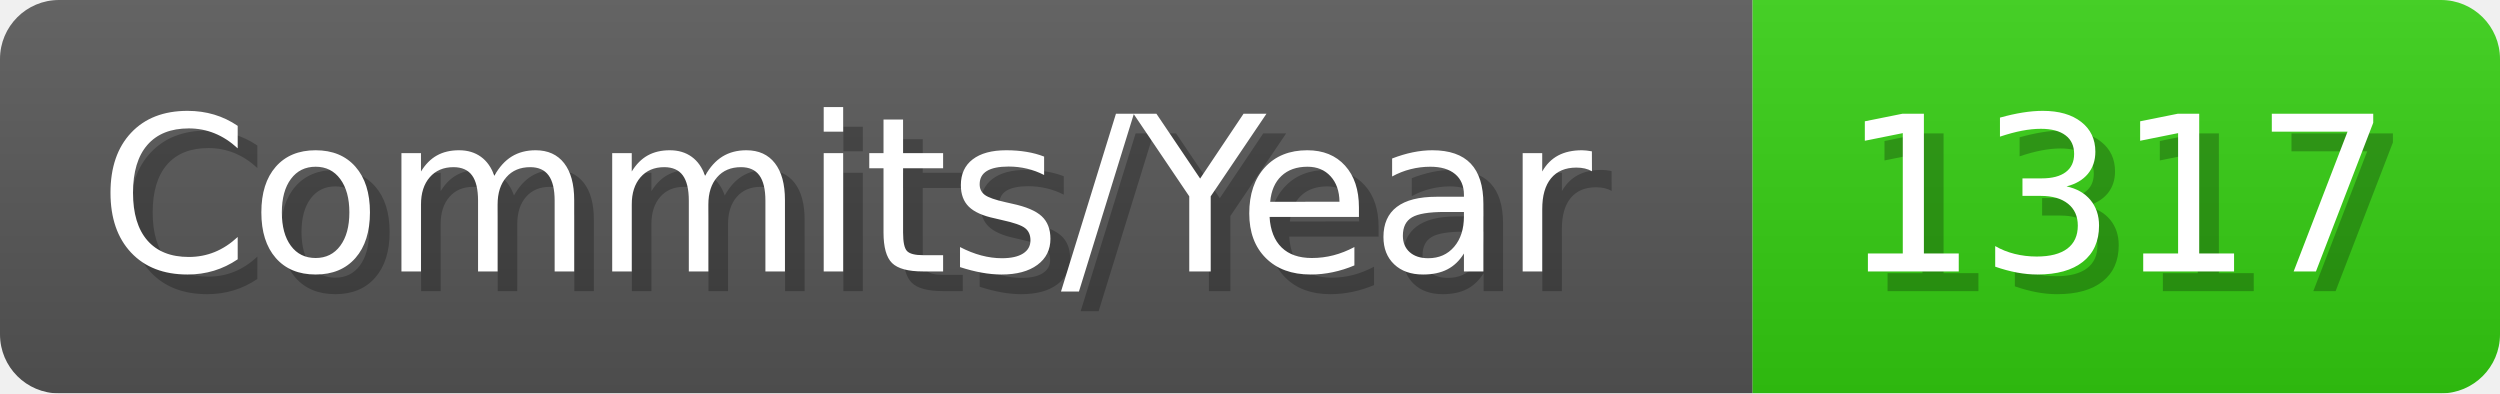
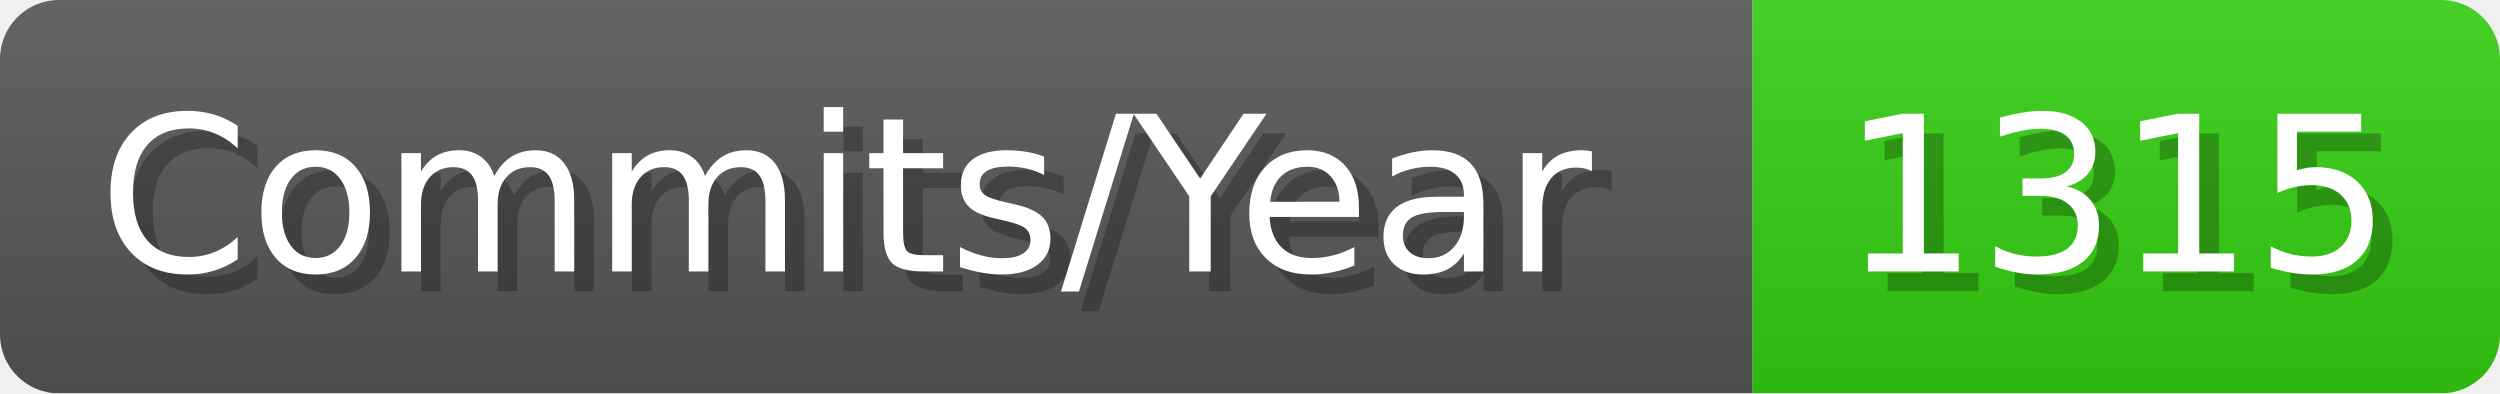
- <svg xmlns="http://www.w3.org/2000/svg" width="127.1" height="20" viewBox="0 0 1271 200" role="img" aria-label="Commits/Year: 1317">
+ <svg xmlns="http://www.w3.org/2000/svg" width="127.1" height="20" viewBox="0 0 1271 200" role="img" aria-label="Commits/Year: 1315">
  <linearGradient id="aUPdi" x2="0" y2="100%">
    <stop offset="0" stop-opacity=".1" stop-color="#EEE" />
    <stop offset="1" stop-opacity=".1" />
  </linearGradient>
  <mask id="WfAiQ">
    <rect width="1271" height="200" rx="30" fill="#FFF" />
  </mask>
  <g mask="url(#WfAiQ)">
    <rect width="891" height="200" fill="#555" />
    <rect width="380" height="200" fill="#3C1" x="891" />
    <rect width="1271" height="200" fill="url(#aUPdi)" />
  </g>
  <g aria-hidden="true" fill="#fff" text-anchor="start" font-family="Verdana,DejaVu Sans,sans-serif" font-size="110">
    <text x="60" y="148" textLength="791" fill="#000" opacity="0.25">Commits/Year</text>
    <text x="50" y="138" textLength="791">Commits/Year</text>
-     <text x="946" y="148" textLength="280" fill="#000" opacity="0.25">1317</text>
-     <text x="936" y="138" textLength="280">1317</text>
+     <text x="946" y="148" textLength="280" fill="#000" opacity="0.25">1315</text>
+     <text x="936" y="138" textLength="280">1315</text>
  </g>
</svg>
